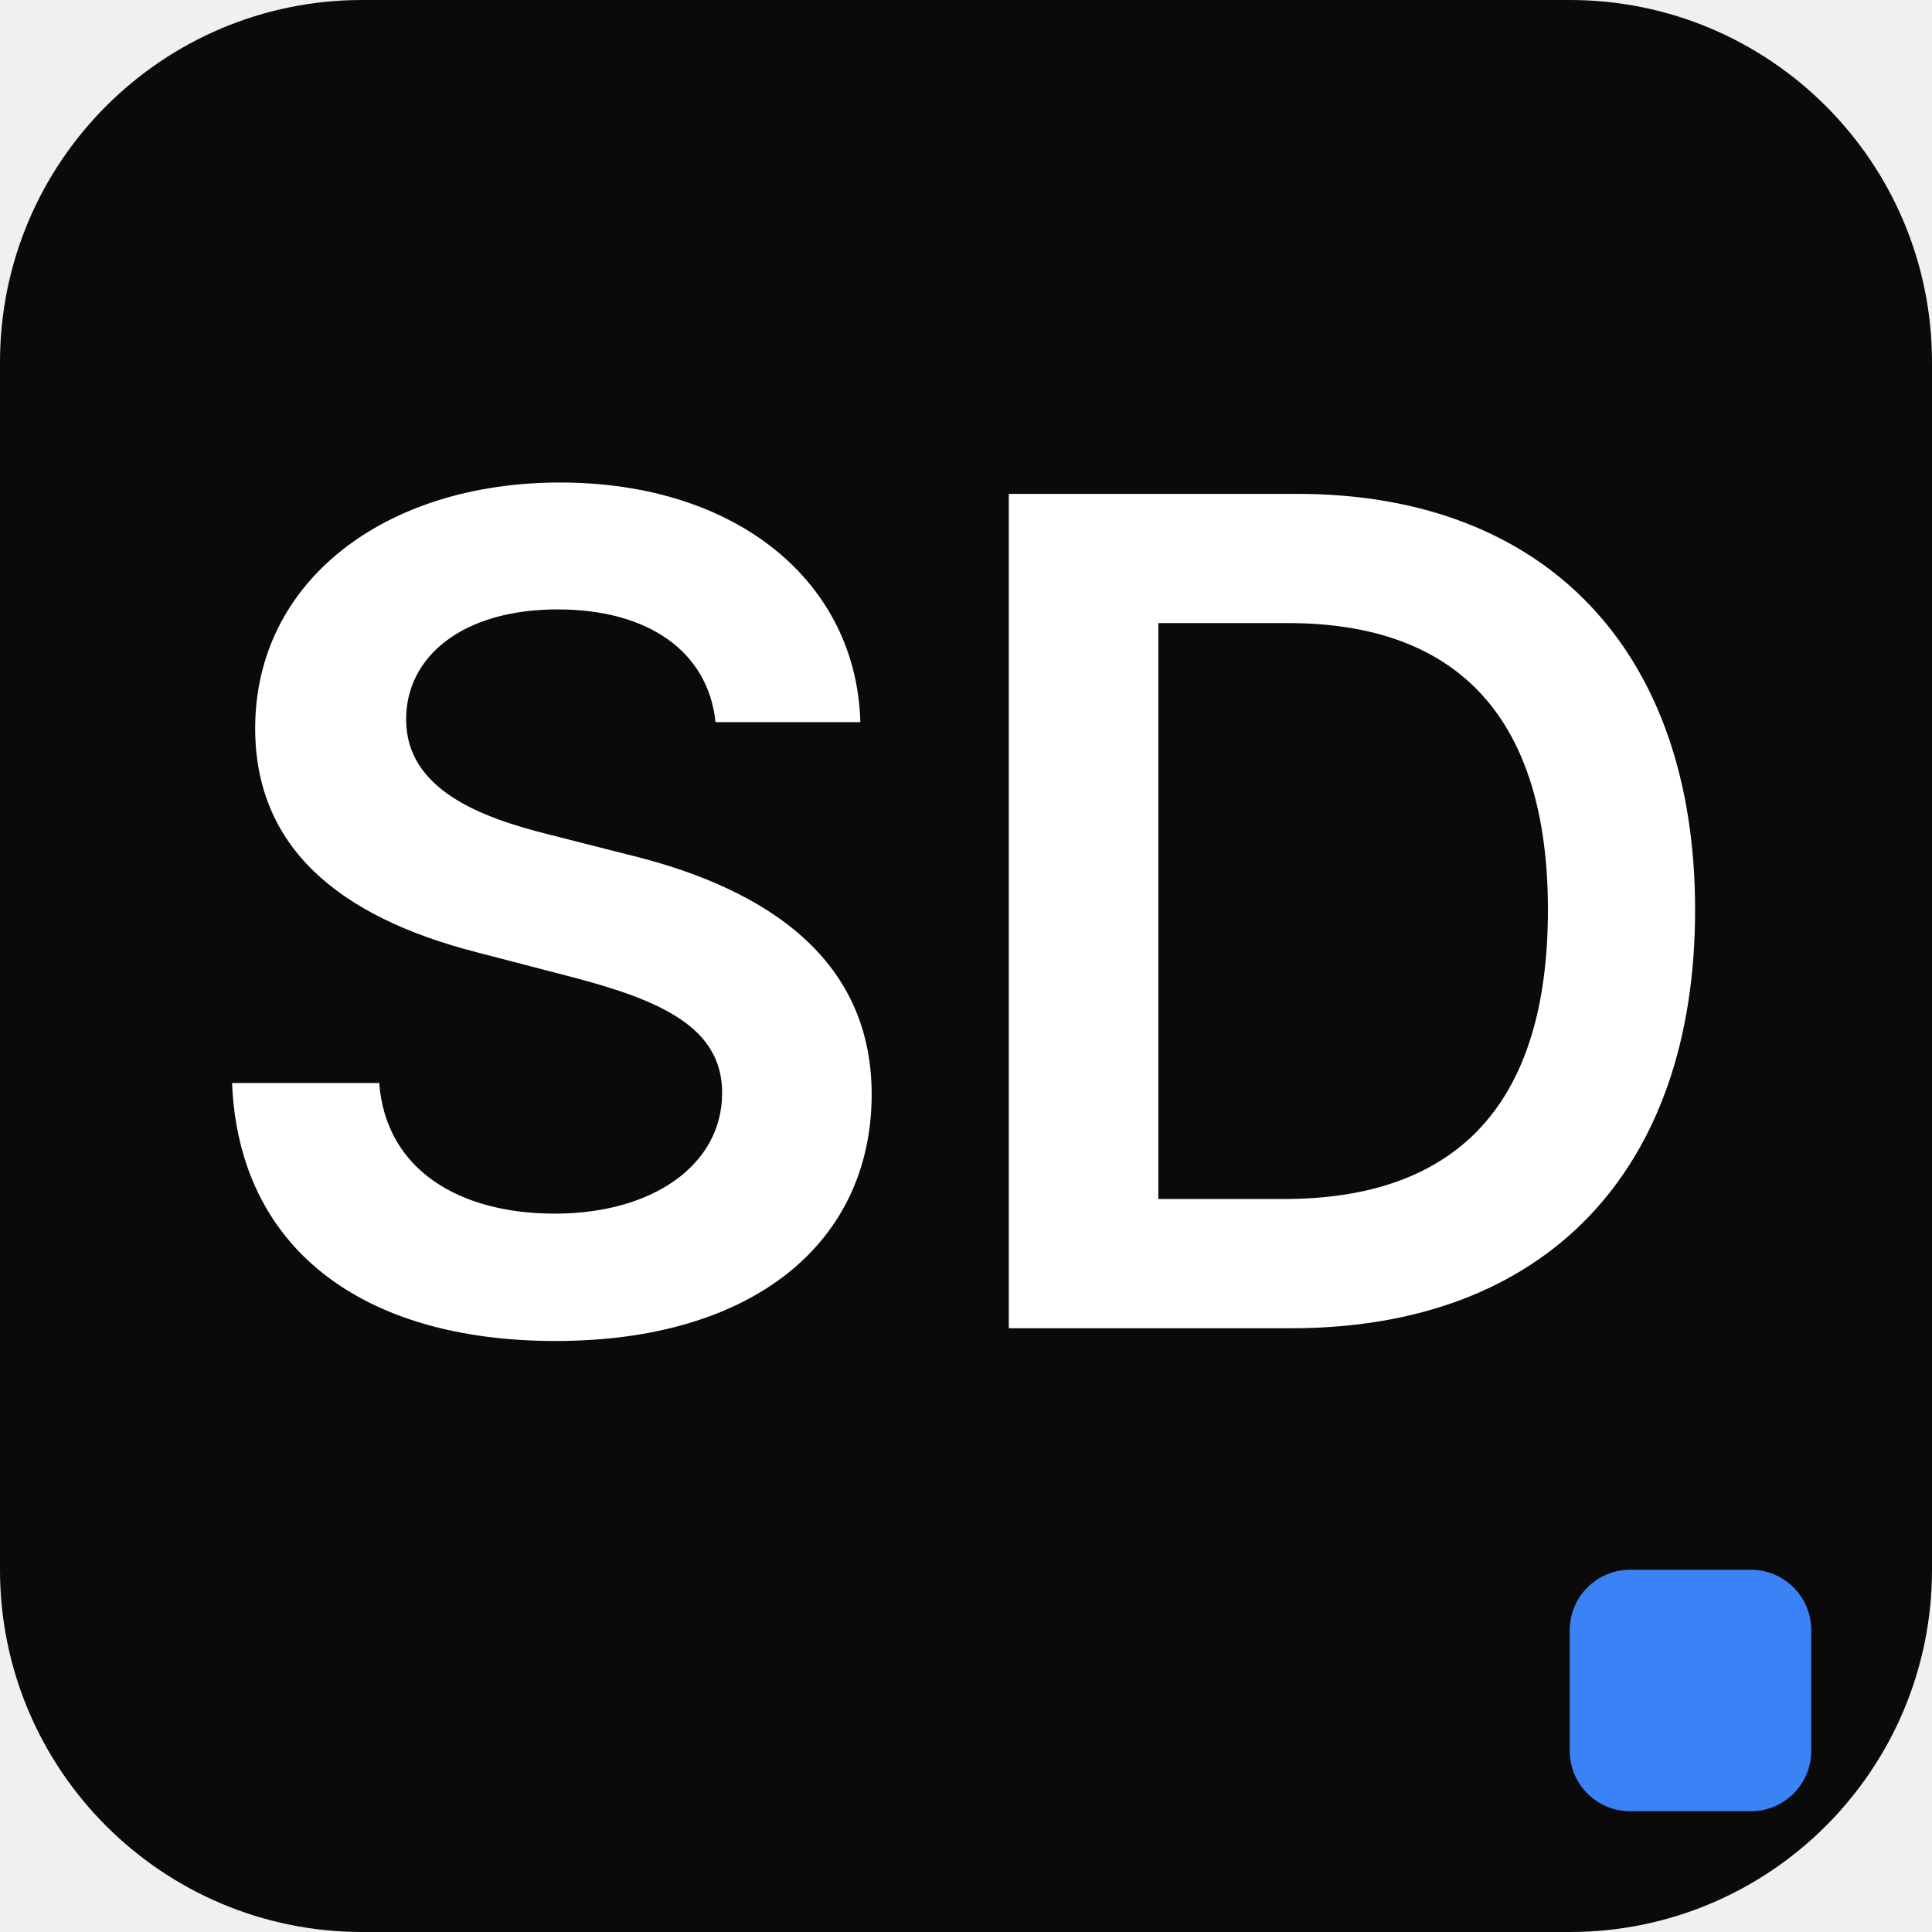
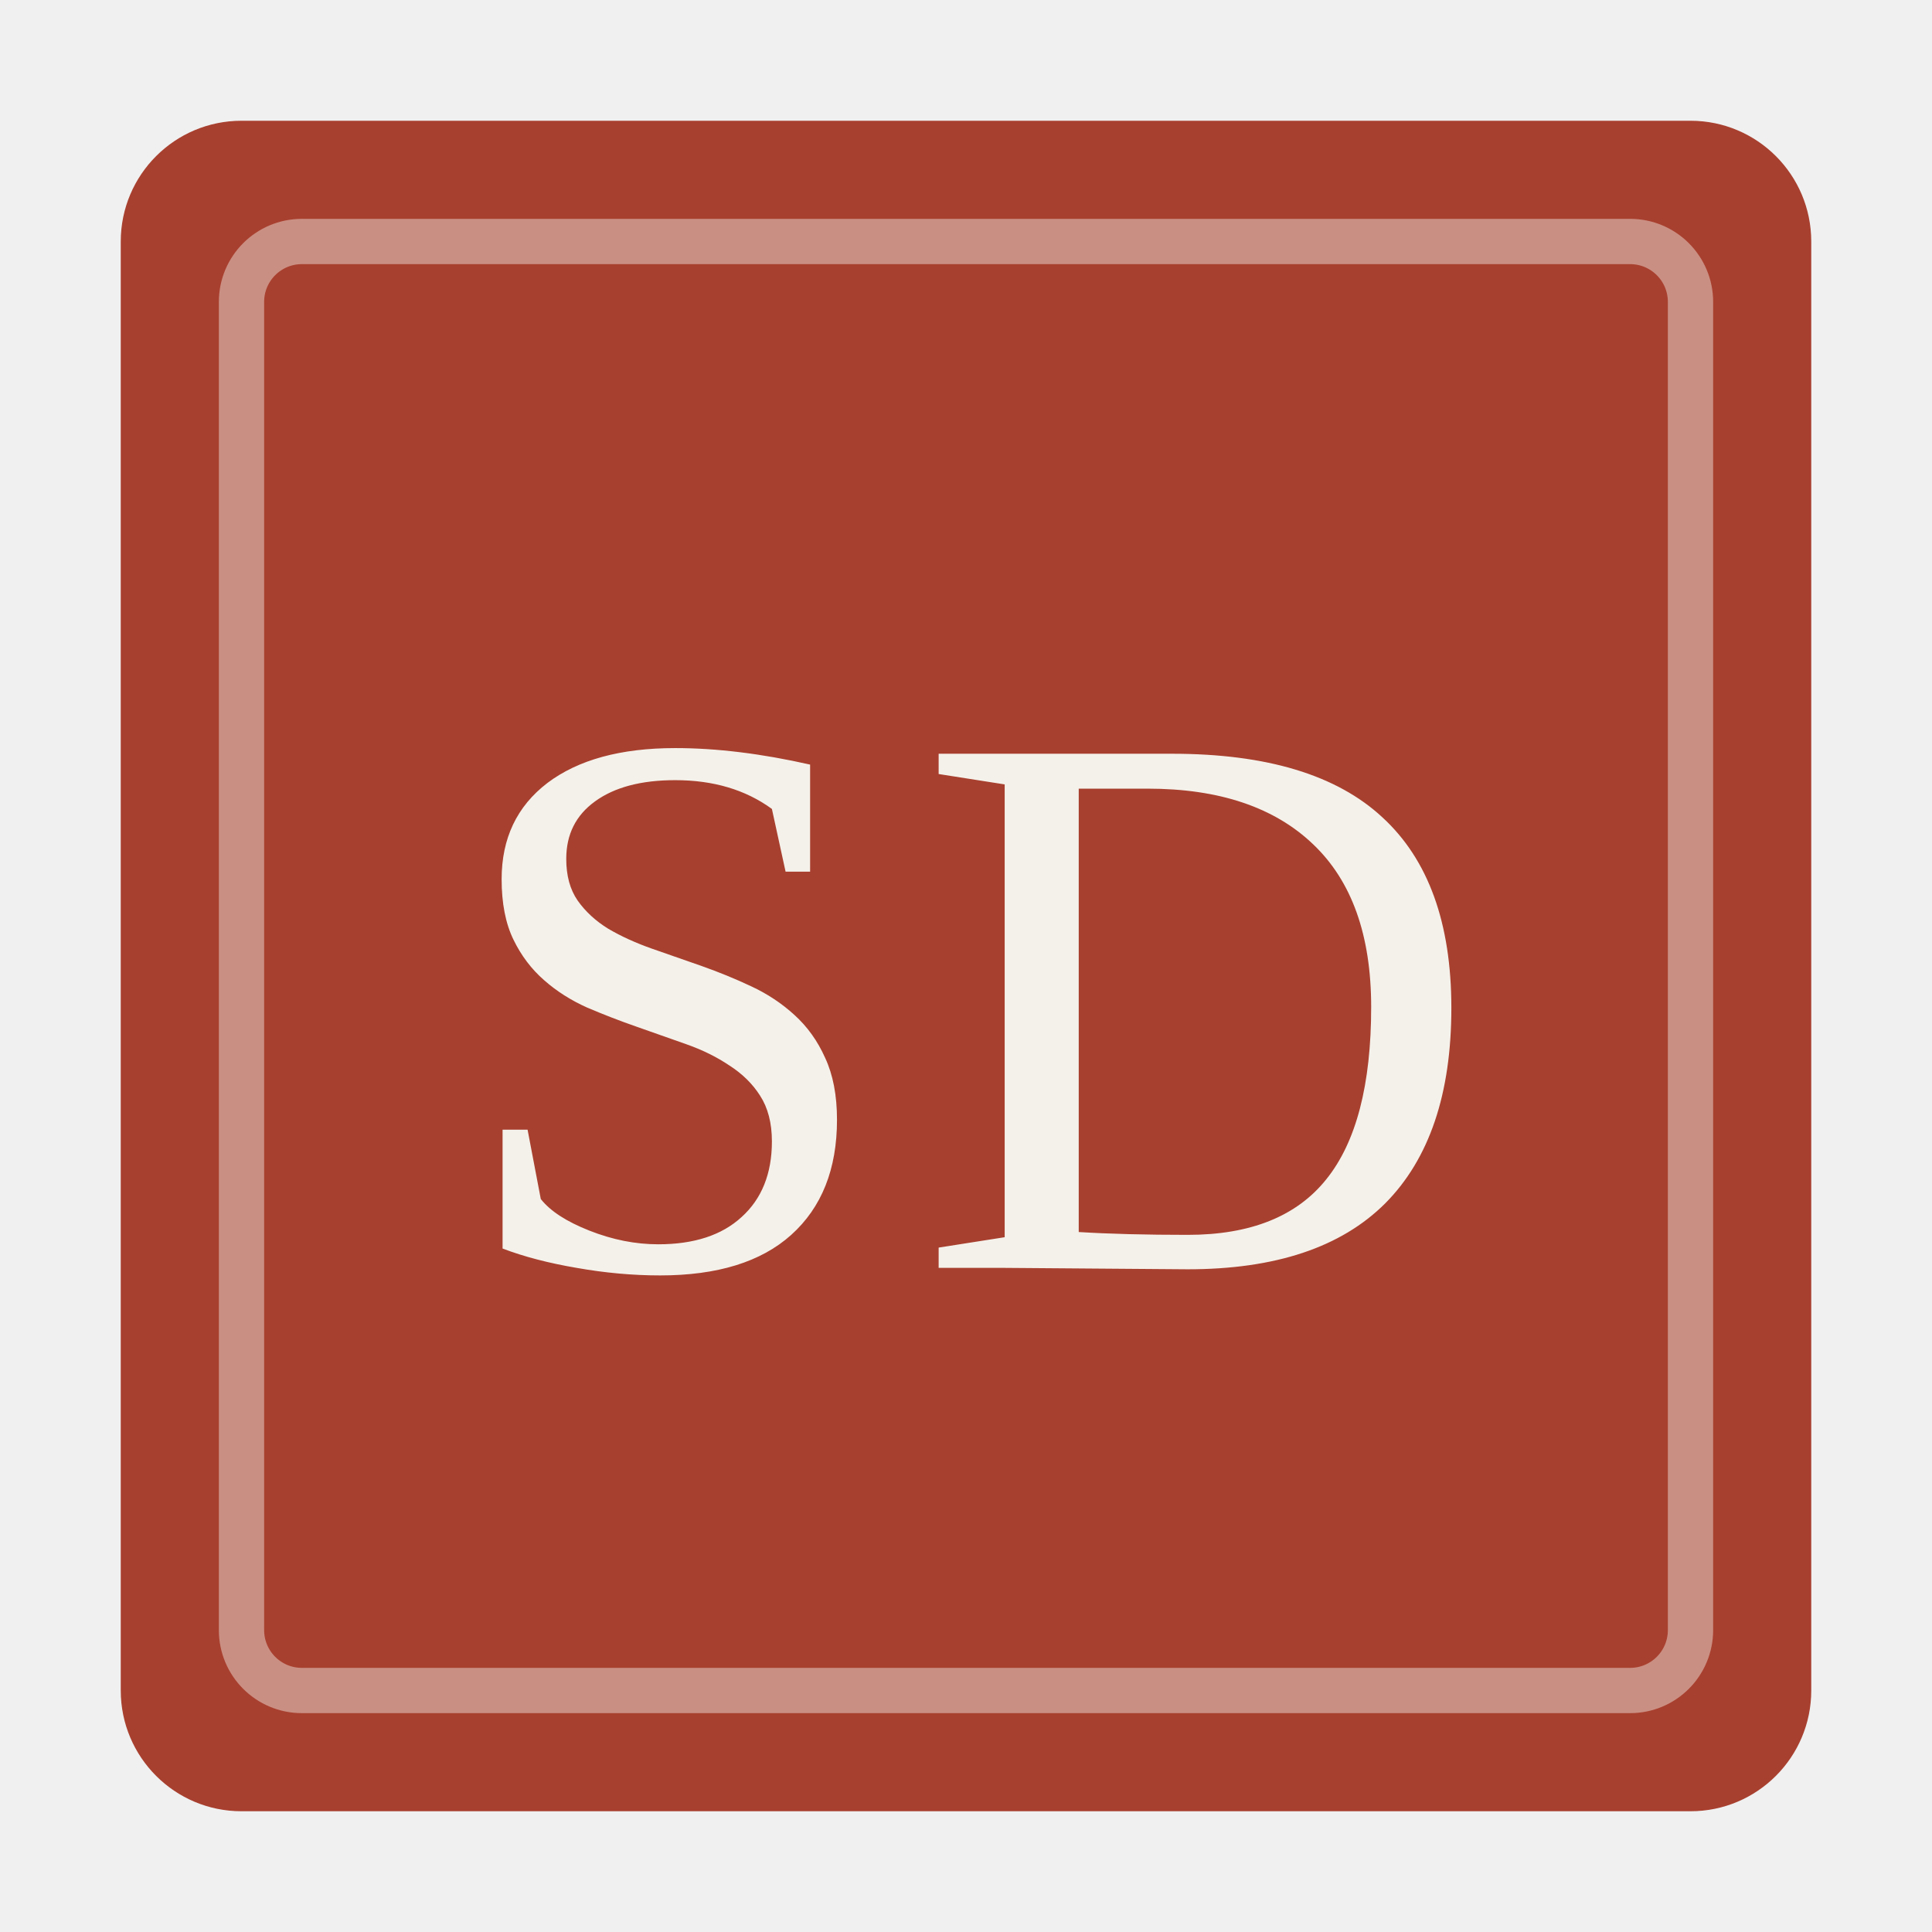
<svg xmlns="http://www.w3.org/2000/svg" viewBox="0 0 64 64">
-   <rect width="64" height="64" rx="12" fill="#0a0a0b" />
-   <text x="32" y="44" text-anchor="middle" fill="#ffffff" font-family="-apple-system, BlinkMacSystemFont, 'Segoe UI', system-ui, sans-serif" font-size="38" font-weight="600">SD</text>
-   <rect x="52" y="52" width="8" height="8" rx="2" fill="#3b82f6" />
+   <rect x="4" y="4" width="56" height="56" rx="4" fill="#A8402F" />
+   <rect x="8" y="8" width="48" height="48" rx="2" fill="none" stroke="#F4F1EA" stroke-opacity=".45" stroke-width="1.5" />
+   <text x="32" y="42" text-anchor="middle" fill="#F4F1EA" font-family="'Shippori Mincho', Georgia, 'Times New Roman', serif" font-size="26" font-weight="500" letter-spacing="1">SD</text>
</svg>
